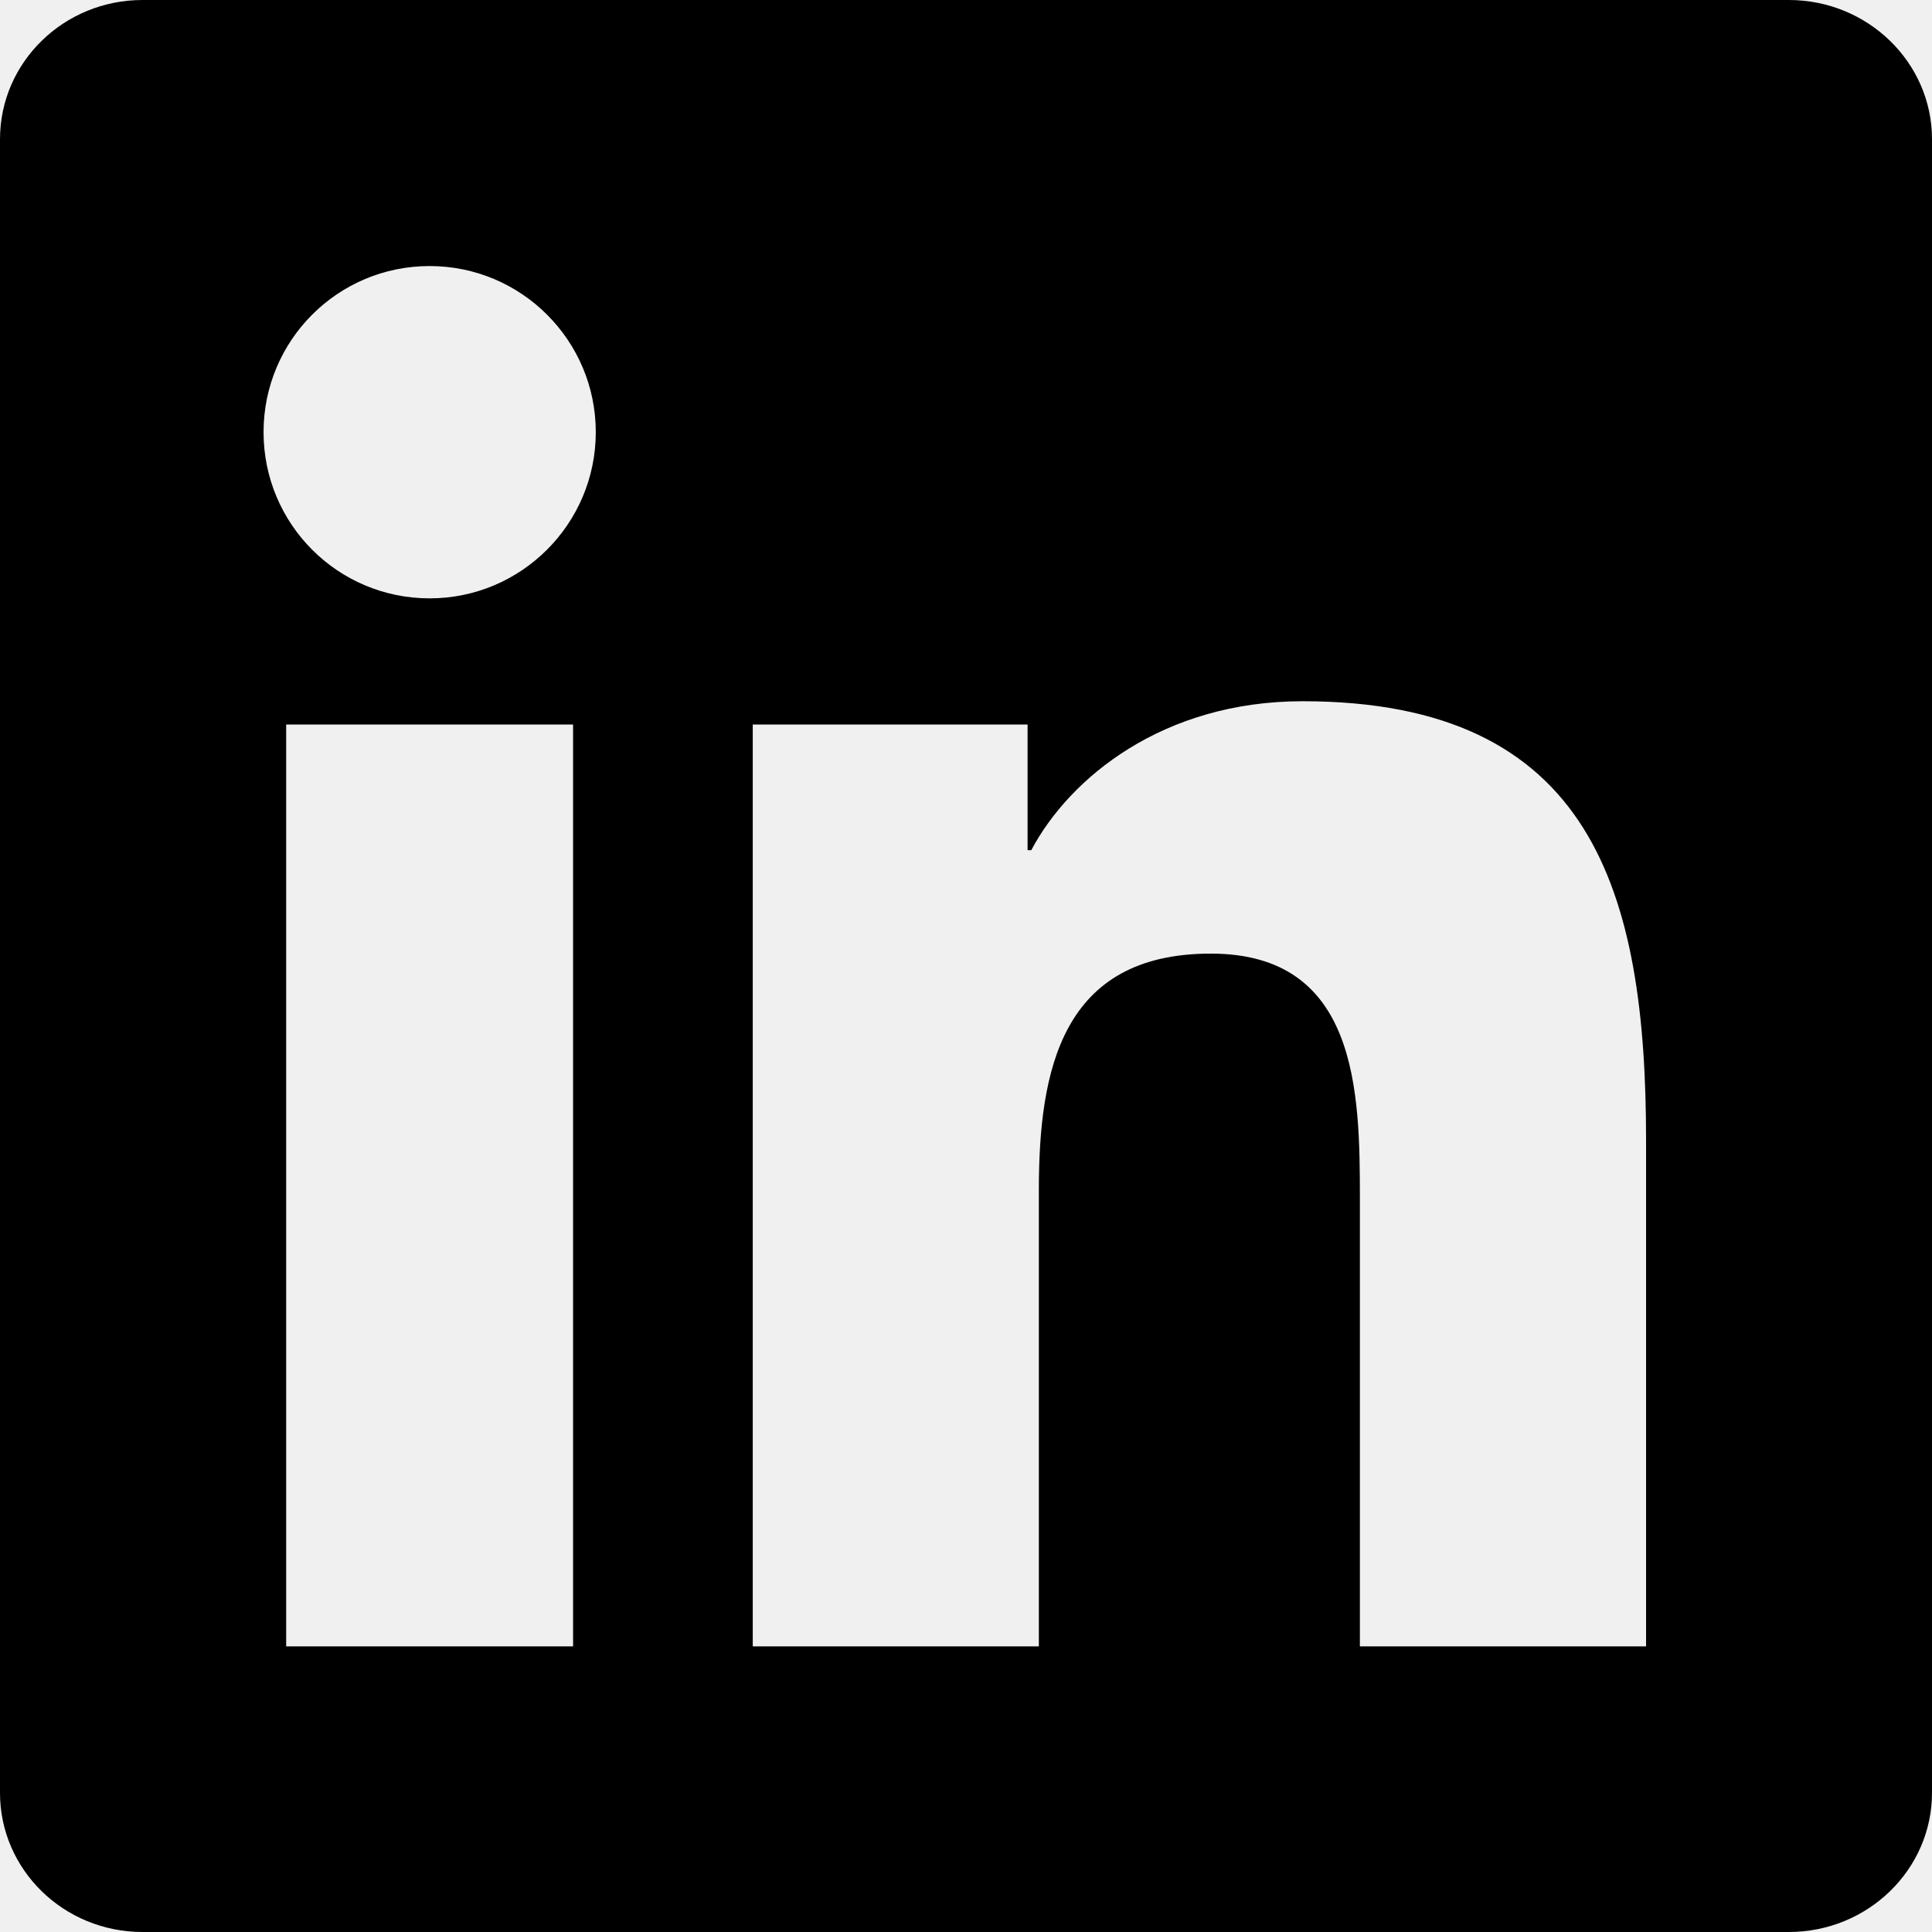
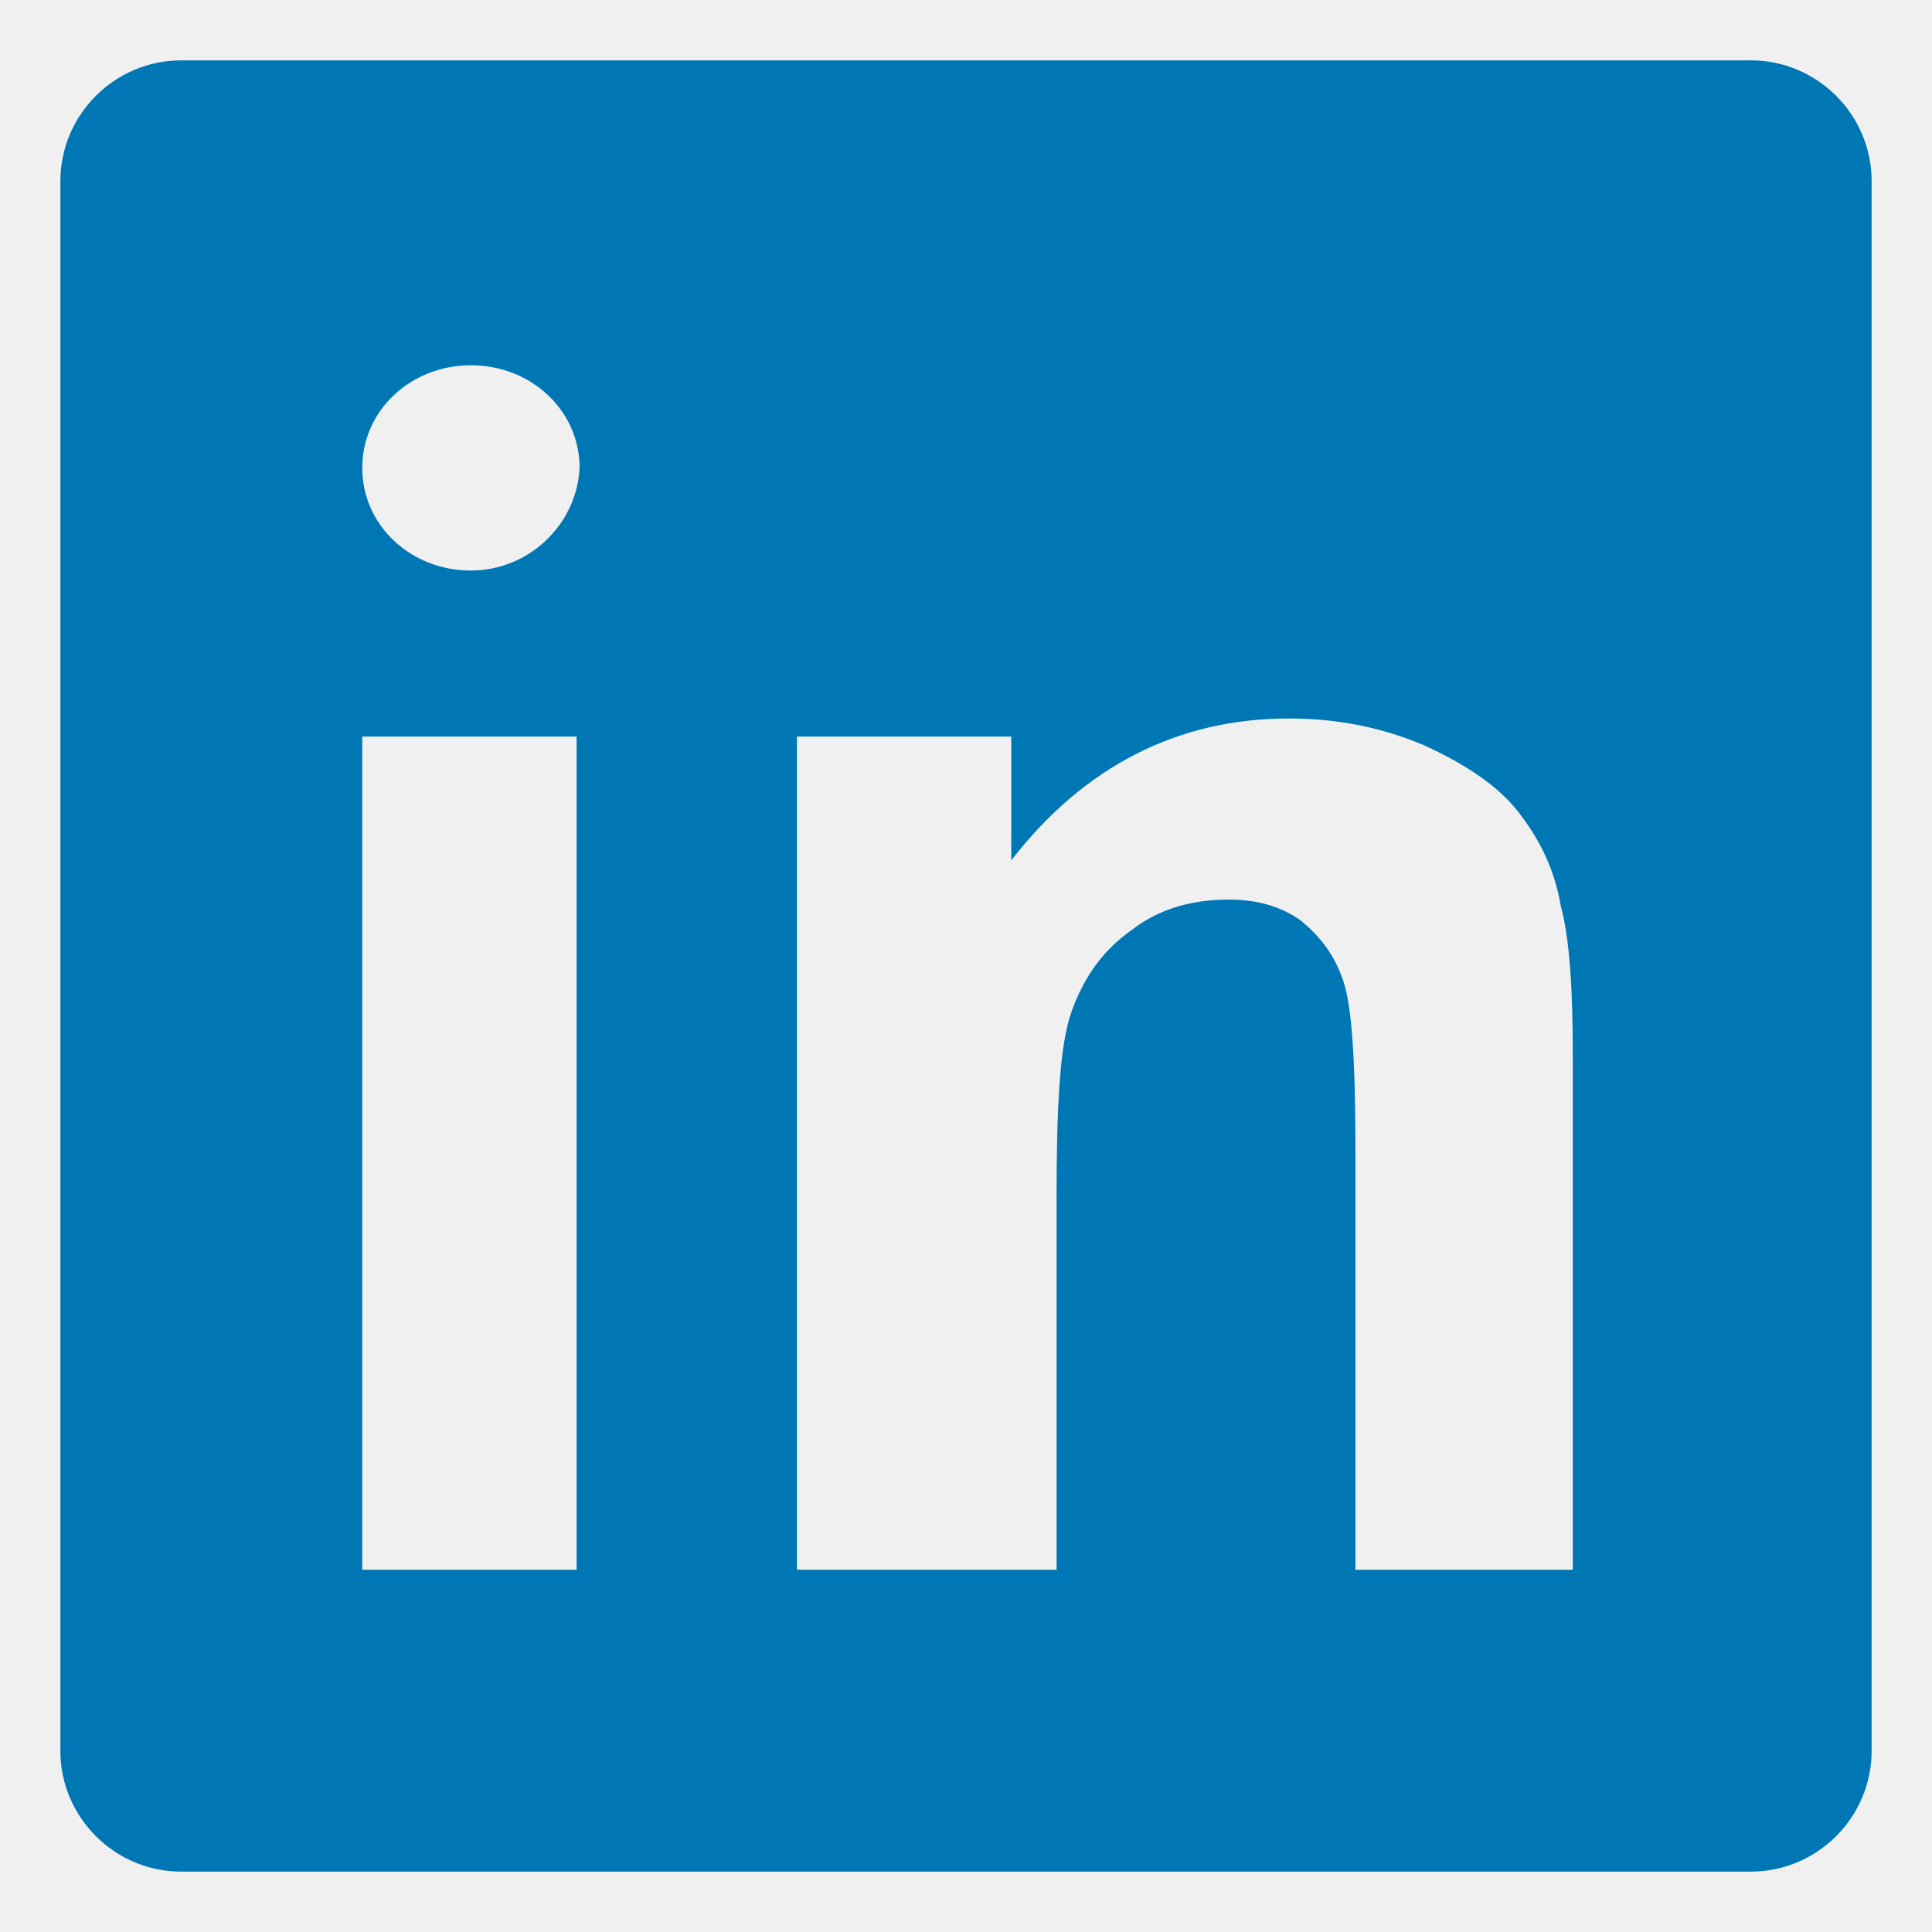
- <svg xmlns="http://www.w3.org/2000/svg" role="img" viewBox="0 0 24 24">
-   <path d="M20.447 20.452h-3.554v-5.569c0-1.328-.027-3.037-1.852-3.037-1.853 0-2.136 1.445-2.136 2.939v5.667H9.351V9h3.414v1.561h.046c.477-.9 1.637-1.85 3.37-1.85 3.601 0 4.267 2.37 4.267 5.455v6.286zM5.337 7.433c-1.144 0-2.063-.926-2.063-2.065 0-1.138.92-2.063 2.063-2.063 1.14 0 2.064.925 2.064 2.063 0 1.139-.925 2.065-2.064 2.065zm1.782 13.019H3.555V9h3.564v11.452zM22.225 0H1.771C.792 0 0 .774 0 1.729v20.542C0 23.227.792 24 1.771 24h20.451C23.2 24 24 23.227 24 22.271V1.729C24 .774 23.2 0 22.222 0h.003z" />
+ <svg xmlns="http://www.w3.org/2000/svg" style="enable-background:new 0 0 64 64;" version="1.1" viewBox="0 0 64 64" xml:space="preserve">
+   <style type="text/css">
+ 	.st0{fill:#4267B2;}
+ 	.st1{fill:url(#SVGID_1_);}
+ 	.st2{fill:#FFFFFF;}
+ 	.st3{fill:#C2191E;}
+ 	.st4{fill:#1DA1F3;}
+ 	.st5{fill:#FEFE00;}
+ 	.st6{fill:#25D366;stroke:#FFFFFF;stroke-width:5;stroke-miterlimit:10;}
+ 	.st7{fill:#CB2027;}
+ 	.st8{fill:#0077B5;}
+ 	.st9{fill:url(#SVGID_2_);}
+ 	.st10{fill:url(#SVGID_3_);}
+ 	.st11{fill:#FF004F;}
+ 	.st12{fill:#00F7EF;}
+ 	.st13{fill:#5181B8;}
+ 	.st14{fill:#395976;}
+ 	.st15{fill:#F58220;}
+ 	.st16{fill:#E6162D;}
+ 	.st17{fill:#FF9933;}
+ </style>
+   <g id="guidlines" />
+   <g id="FB" />
+   <g id="ig" />
+   <g id="yt" />
+   <g id="twitter" />
+   <g id="snapchat" />
+   <g id="WA" />
+   <g id="Pinterrest" />
+   <g id="Layer_9">
+     <path class="st8" d="M2,6v52c0,2.2,1.8,4,4,4h52c2.2,0,4-1.8,4-4V6c0-2.2-1.8-4-4-4H6C3.8,2,2,3.8,2,6z M19.1,52H12V24.4h7.1V52z    M15.6,18.9c-2,0-3.6-1.5-3.6-3.4c0-1.9,1.6-3.4,3.6-3.4c2,0,3.6,1.5,3.6,3.4C19.1,17.4,17.5,18.9,15.6,18.9z M52,52h-7.1V38.2   c0-2.9-0.1-4.8-0.4-5.7c-0.3-0.9-0.8-1.5-1.4-2c-0.7-0.5-1.5-0.7-2.4-0.7c-1.2,0-2.3,0.3-3.2,1c-1,0.7-1.6,1.6-2,2.7   c-0.4,1.1-0.5,3.2-0.5,6.2V52h-8.6V24.4h7.1v4.1c2.4-3.1,5.5-4.7,9.2-4.7c1.6,0,3.1,0.3,4.5,0.9c1.3,0.6,2.4,1.3,3.1,2.2   c0.7,0.9,1.2,1.9,1.4,3.1c0.3,1.1,0.4,2.8,0.4,4.9V52z" />
+   </g>
+   <g id="Layer_10" />
+   <g id="Layer_11" />
+   <g id="Layer_12" />
+   <g id="Layer_13" />
+   <g id="Layer_14" />
+   <g id="Layer_15" />
+   <g id="Layer_16" />
+   <g id="Layer_17" />
</svg>
